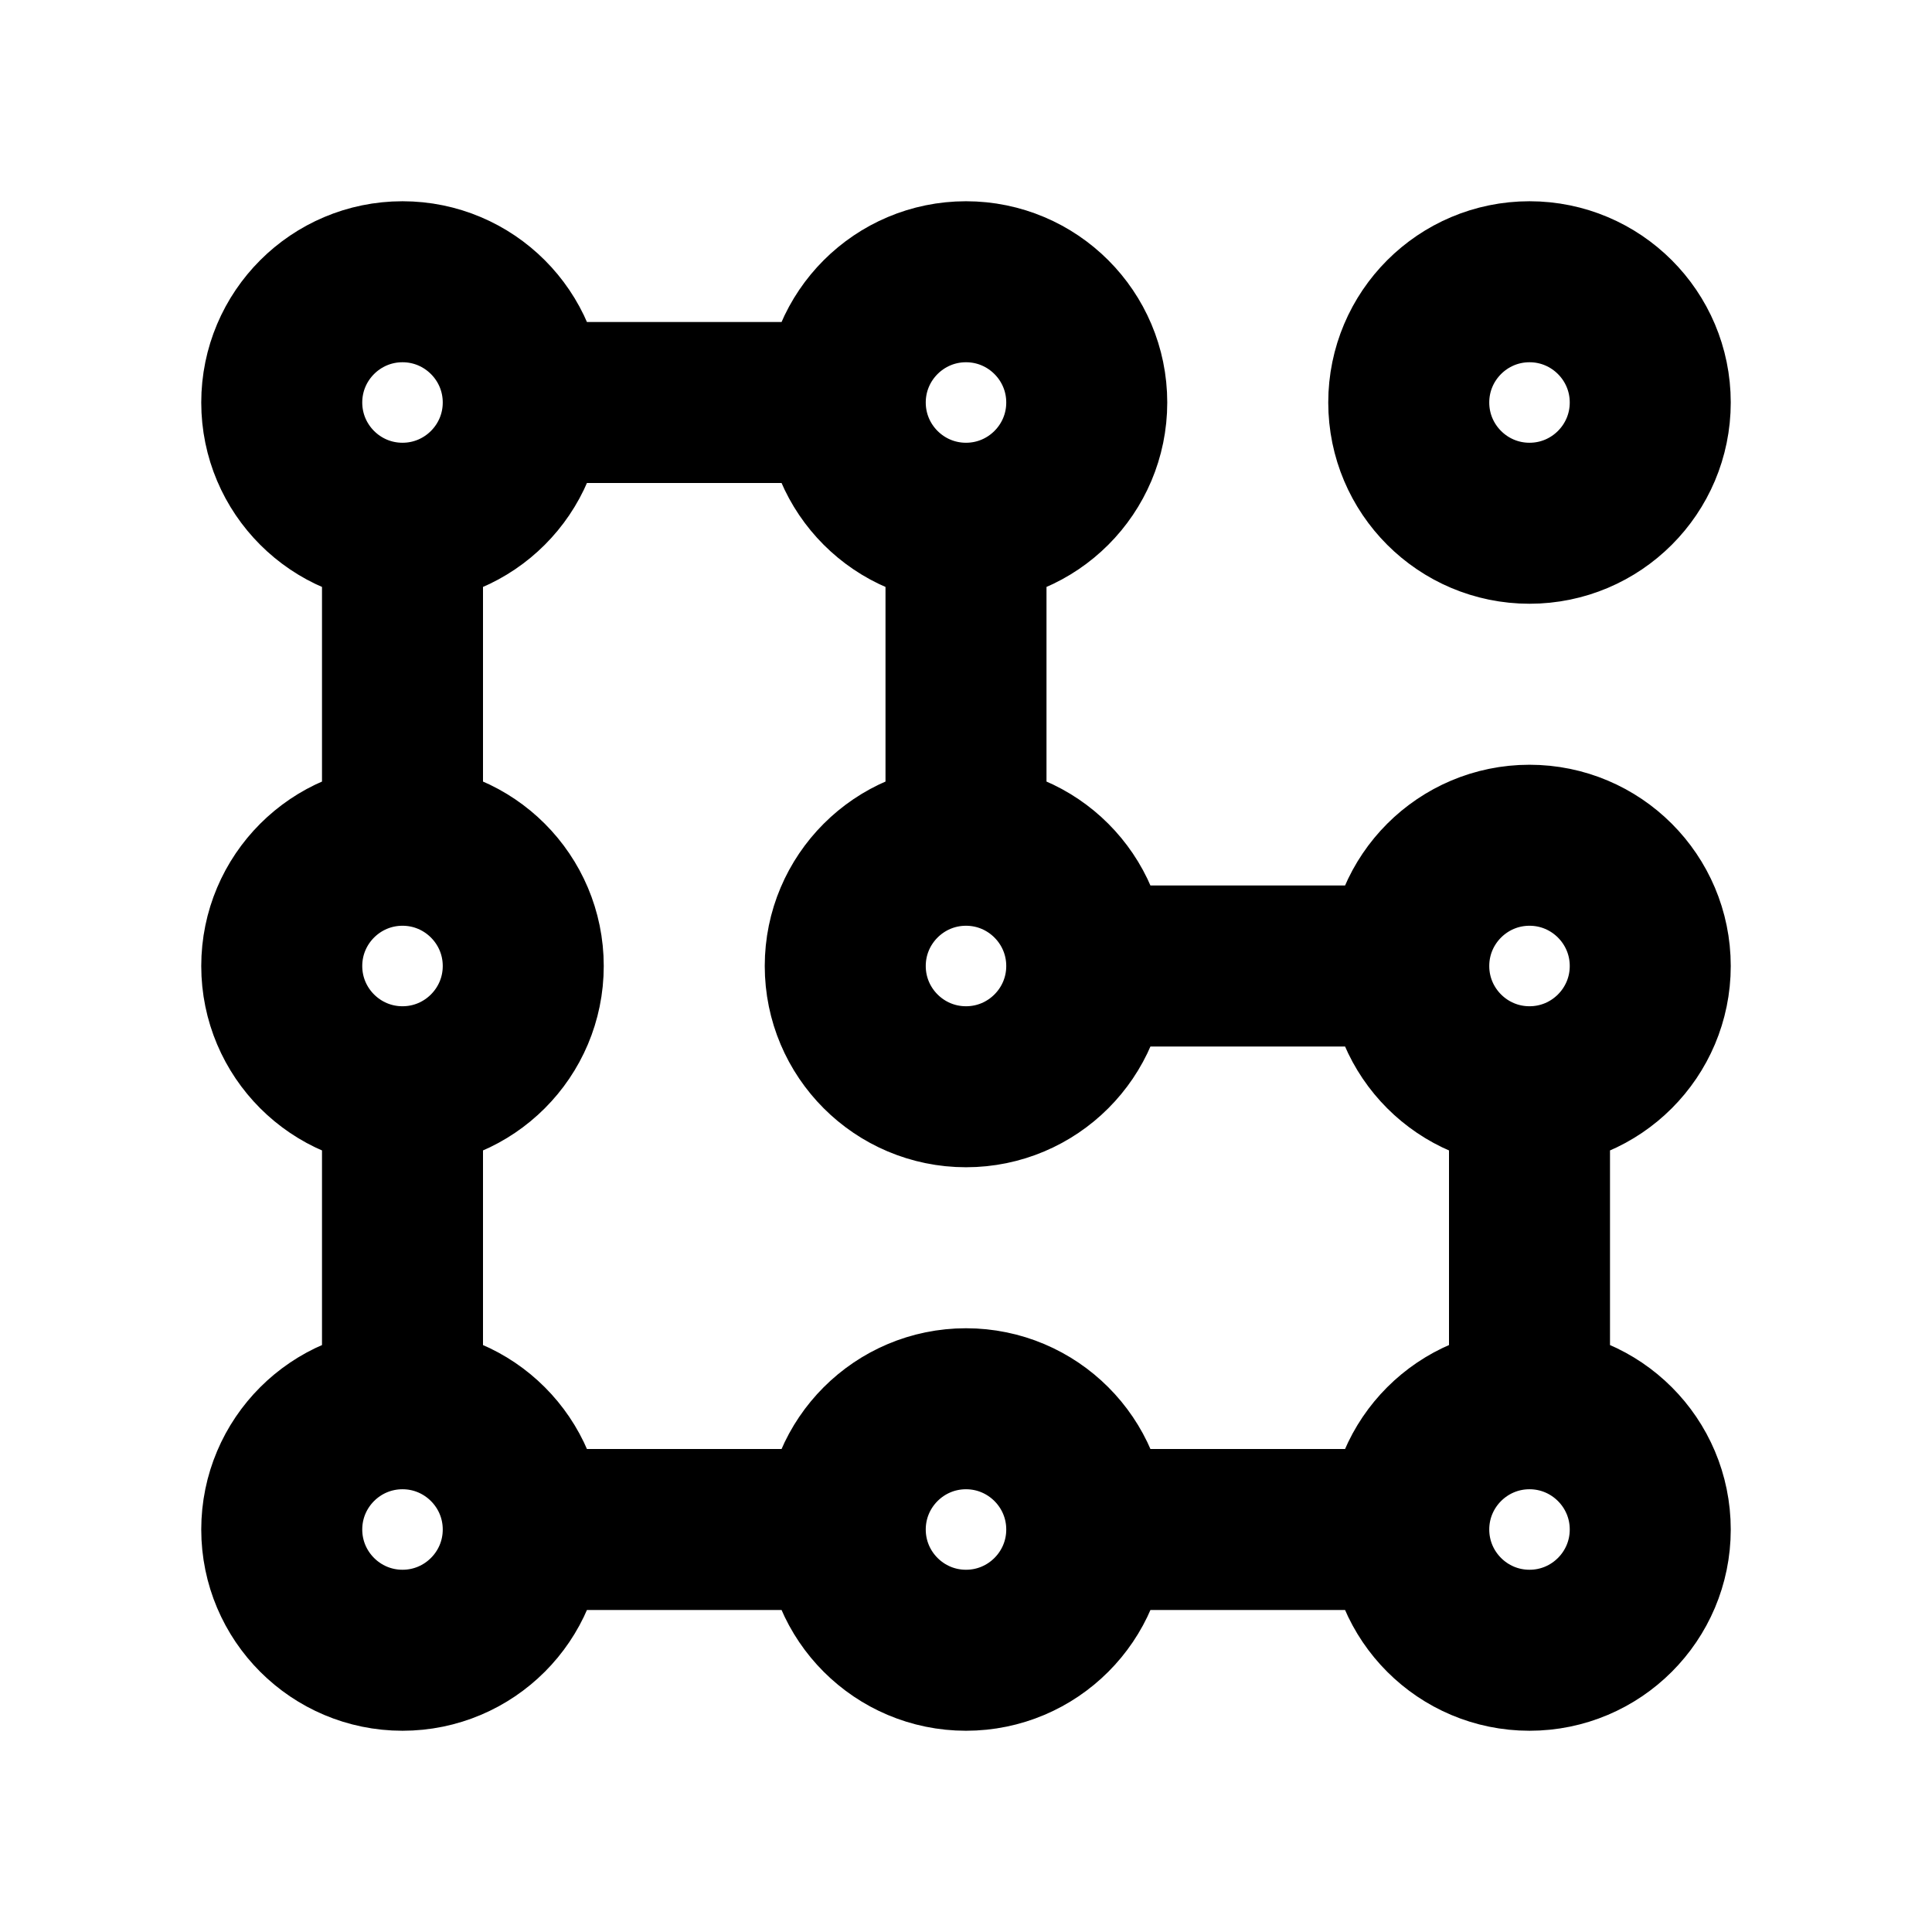
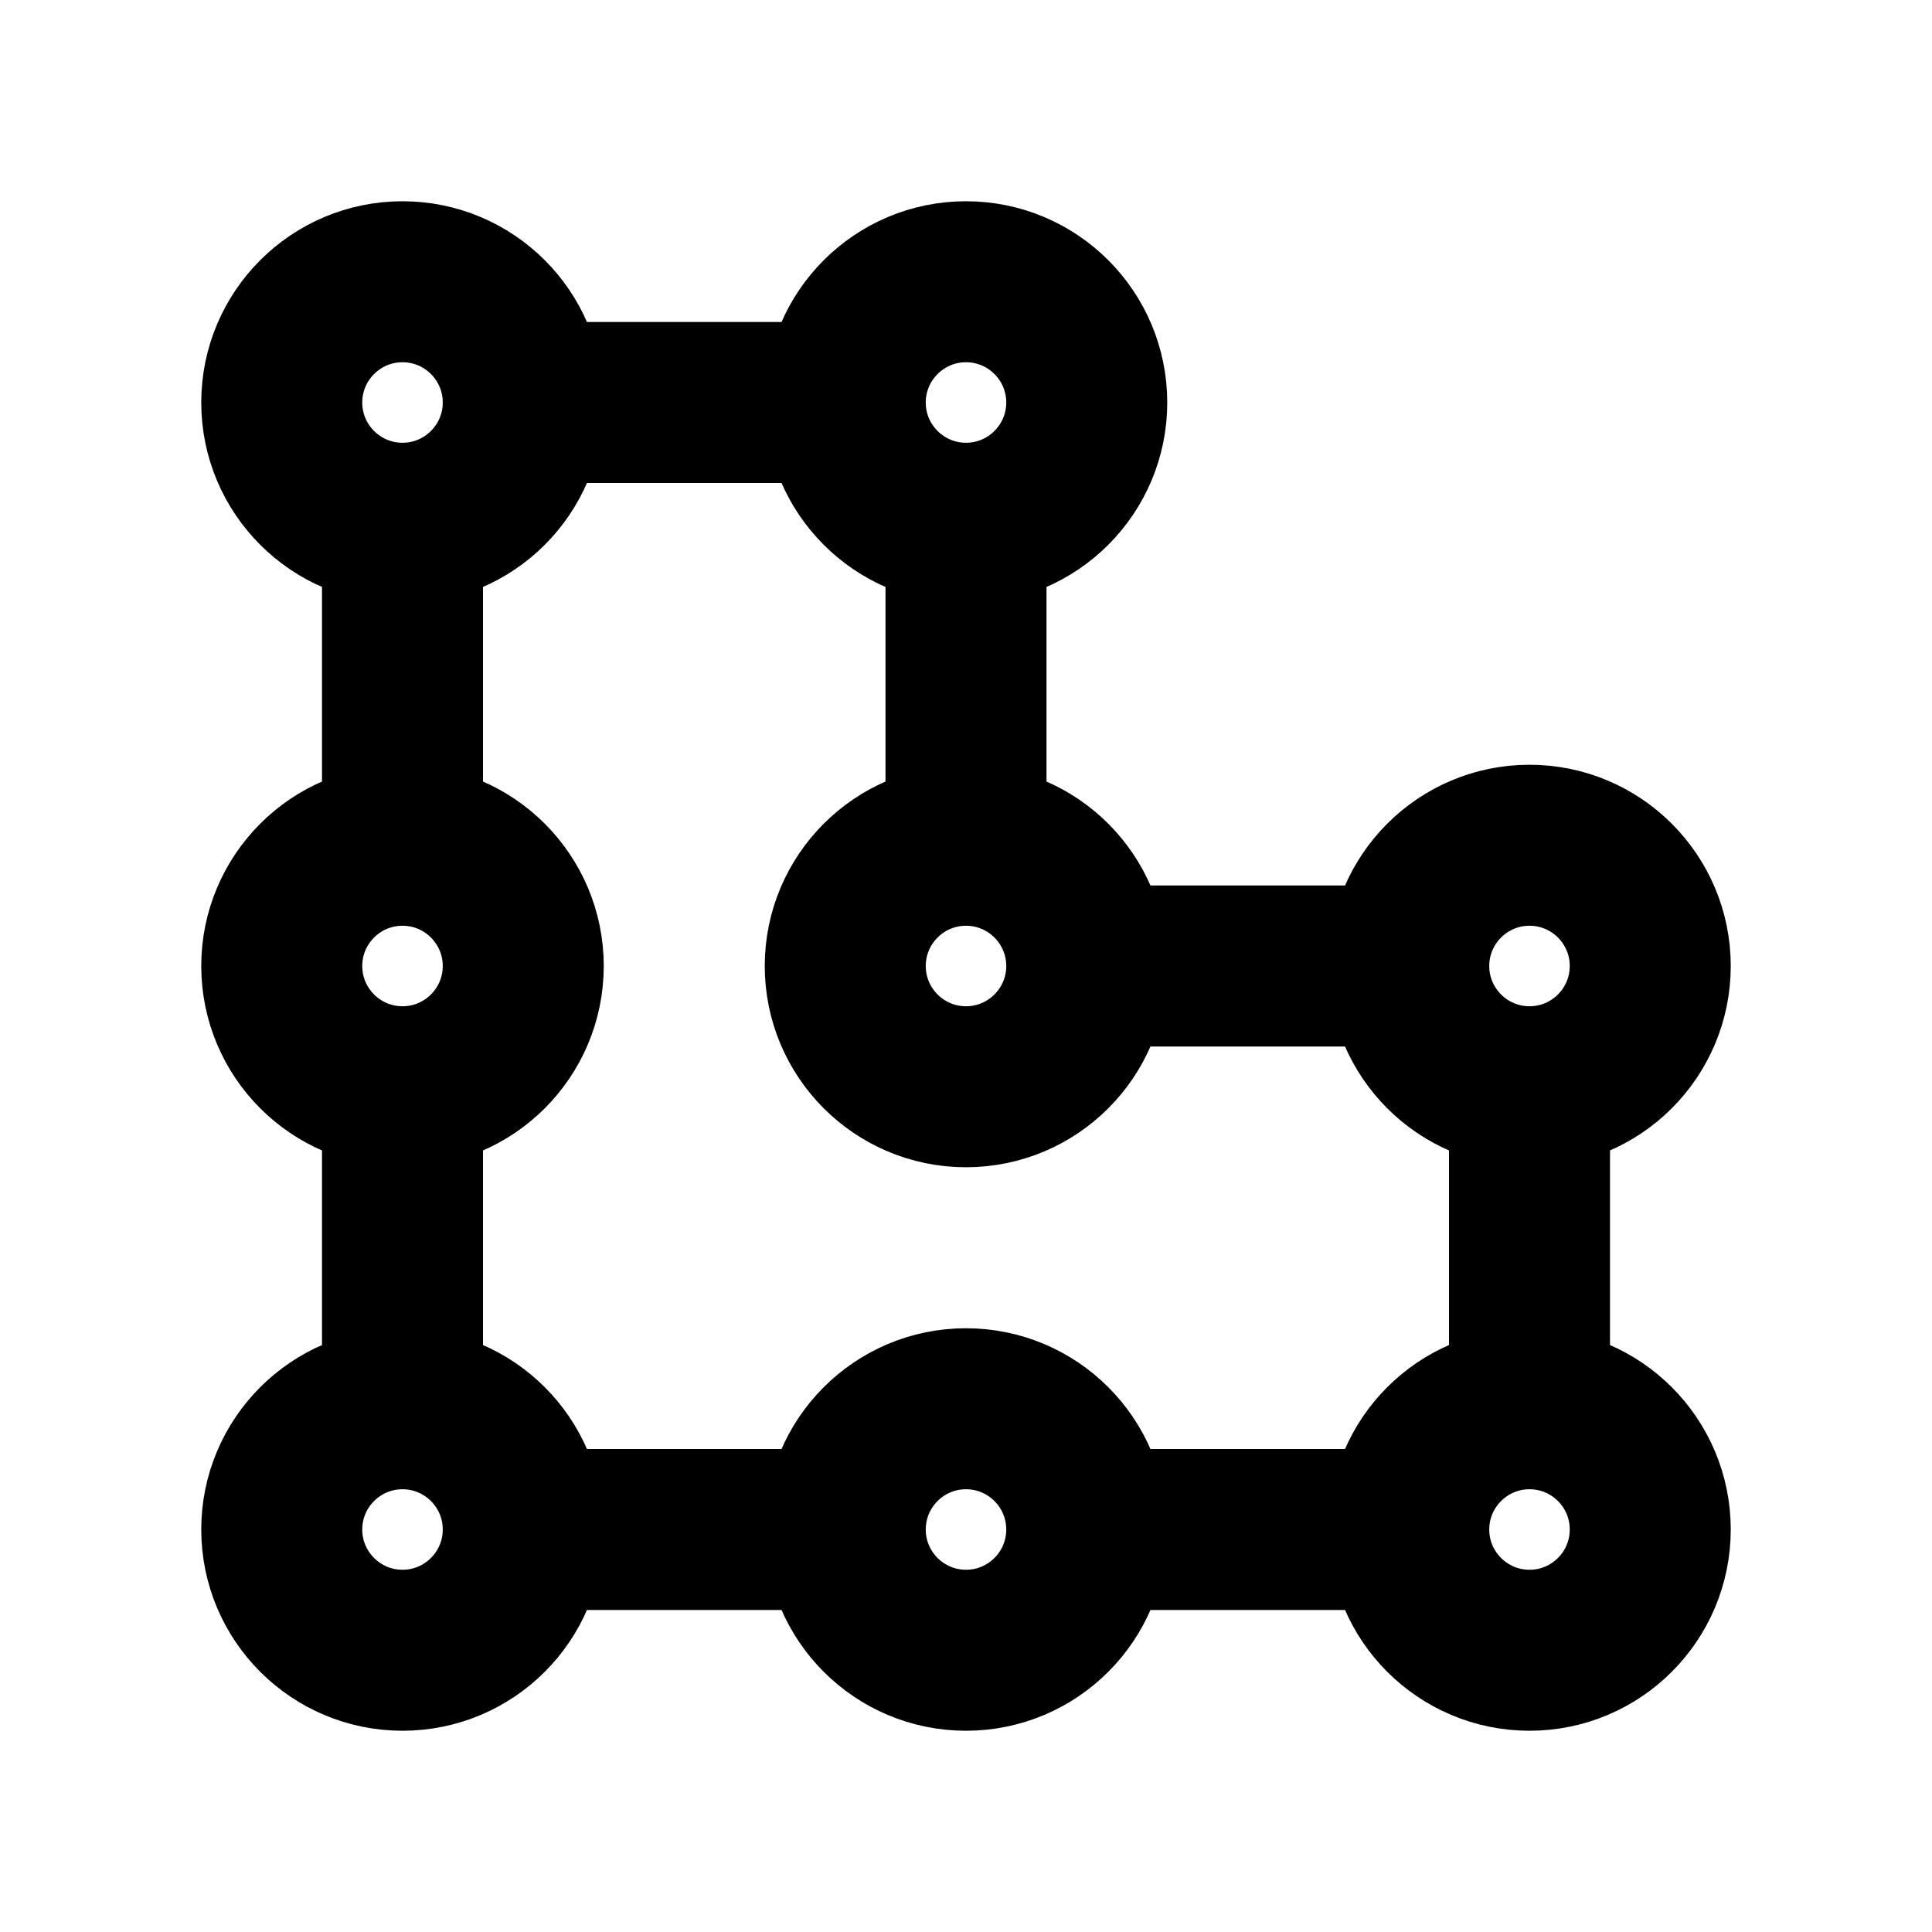
<svg xmlns="http://www.w3.org/2000/svg" width="24" height="24" viewBox="0 0 24 24" fill="none">
-   <path d="M6.5 5C6.5 5.828 5.828 6.5 5 6.5M6.5 5C6.5 4.172 5.828 3.5 5 3.5C4.172 3.5 3.5 4.172 3.5 5C3.5 5.828 4.172 6.5 5 6.5M6.5 5H10.5M5 6.5V10.5M5 10.5C4.172 10.5 3.5 11.172 3.5 12C3.5 12.828 4.172 13.5 5 13.5M5 10.5C5.828 10.5 6.5 11.172 6.5 12C6.5 12.828 5.828 13.5 5 13.5M5 13.5V17.5M5 17.5C4.172 17.5 3.5 18.172 3.5 19C3.5 19.828 4.172 20.5 5 20.5C5.828 20.5 6.5 19.828 6.5 19M5 17.5C5.828 17.5 6.5 18.172 6.5 19M6.5 19H10.5M10.5 19C10.5 19.828 11.172 20.5 12 20.5C12.828 20.5 13.5 19.828 13.5 19M10.5 19C10.5 18.172 11.172 17.5 12 17.5C12.828 17.5 13.5 18.172 13.5 19M12 6.5C12.828 6.5 13.5 5.828 13.5 5C13.5 4.172 12.828 3.5 12 3.5C11.172 3.5 10.5 4.172 10.5 5M12 6.5C11.172 6.5 10.5 5.828 10.5 5M12 6.5V10.5M13.5 12C13.5 12.828 12.828 13.5 12 13.5C11.172 13.5 10.5 12.828 10.5 12C10.5 11.172 11.172 10.5 12 10.5M13.5 12C13.5 11.172 12.828 10.5 12 10.5M13.5 12H17.5M13.5 19H17.5M17.5 19C17.5 19.828 18.172 20.5 19 20.5C19.828 20.5 20.5 19.828 20.5 19C20.5 18.172 19.828 17.5 19 17.5M17.5 19C17.5 18.172 18.172 17.5 19 17.5M19 13.5C19.828 13.5 20.5 12.828 20.5 12C20.5 11.172 19.828 10.5 19 10.5C18.172 10.5 17.5 11.172 17.5 12M19 13.5C18.172 13.5 17.5 12.828 17.5 12M19 13.5V17.5M20.5 5C20.5 5.828 19.828 6.5 19 6.5C18.172 6.5 17.5 5.828 17.5 5C17.5 4.172 18.172 3.5 19 3.5C19.828 3.5 20.5 4.172 20.5 5Z" stroke="black" stroke-width="2" stroke-linecap="round" stroke-linejoin="round" />
+   <path d="M6.5 5C6.5 5.828 5.828 6.5 5 6.5M6.5 5C6.5 4.172 5.828 3.5 5 3.5C4.172 3.5 3.5 4.172 3.5 5C3.5 5.828 4.172 6.5 5 6.5M6.5 5H10.5M5 6.5V10.5M5 10.5C4.172 10.5 3.5 11.172 3.5 12C3.5 12.828 4.172 13.5 5 13.5M5 10.5C5.828 10.5 6.5 11.172 6.5 12C6.5 12.828 5.828 13.5 5 13.5M5 13.5V17.5M5 17.5C4.172 17.5 3.5 18.172 3.5 19C3.5 19.828 4.172 20.5 5 20.5C5.828 20.5 6.5 19.828 6.5 19M5 17.5C5.828 17.5 6.5 18.172 6.5 19M6.5 19H10.5M10.5 19C10.5 19.828 11.172 20.5 12 20.5C12.828 20.5 13.5 19.828 13.5 19M10.5 19C10.5 18.172 11.172 17.5 12 17.5C12.828 17.5 13.5 18.172 13.5 19M12 6.5C12.828 6.5 13.5 5.828 13.5 5C13.5 4.172 12.828 3.5 12 3.5C11.172 3.5 10.5 4.172 10.5 5M12 6.5C11.172 6.5 10.5 5.828 10.5 5M12 6.5V10.5M13.5 12C13.5 12.828 12.828 13.5 12 13.5C11.172 13.5 10.5 12.828 10.5 12C10.5 11.172 11.172 10.5 12 10.5M13.5 12C13.5 11.172 12.828 10.5 12 10.5M13.5 12H17.5M13.5 19H17.5M17.5 19C17.5 19.828 18.172 20.5 19 20.5C19.828 20.5 20.5 19.828 20.5 19C20.5 18.172 19.828 17.5 19 17.5M17.5 19C17.5 18.172 18.172 17.5 19 17.5M19 13.5C19.828 13.5 20.5 12.828 20.5 12C20.5 11.172 19.828 10.5 19 10.5C18.172 10.5 17.5 11.172 17.5 12M19 13.5C18.172 13.5 17.5 12.828 17.5 12M19 13.5V17.5" stroke="black" stroke-width="2" stroke-linecap="round" stroke-linejoin="round" />
</svg>
